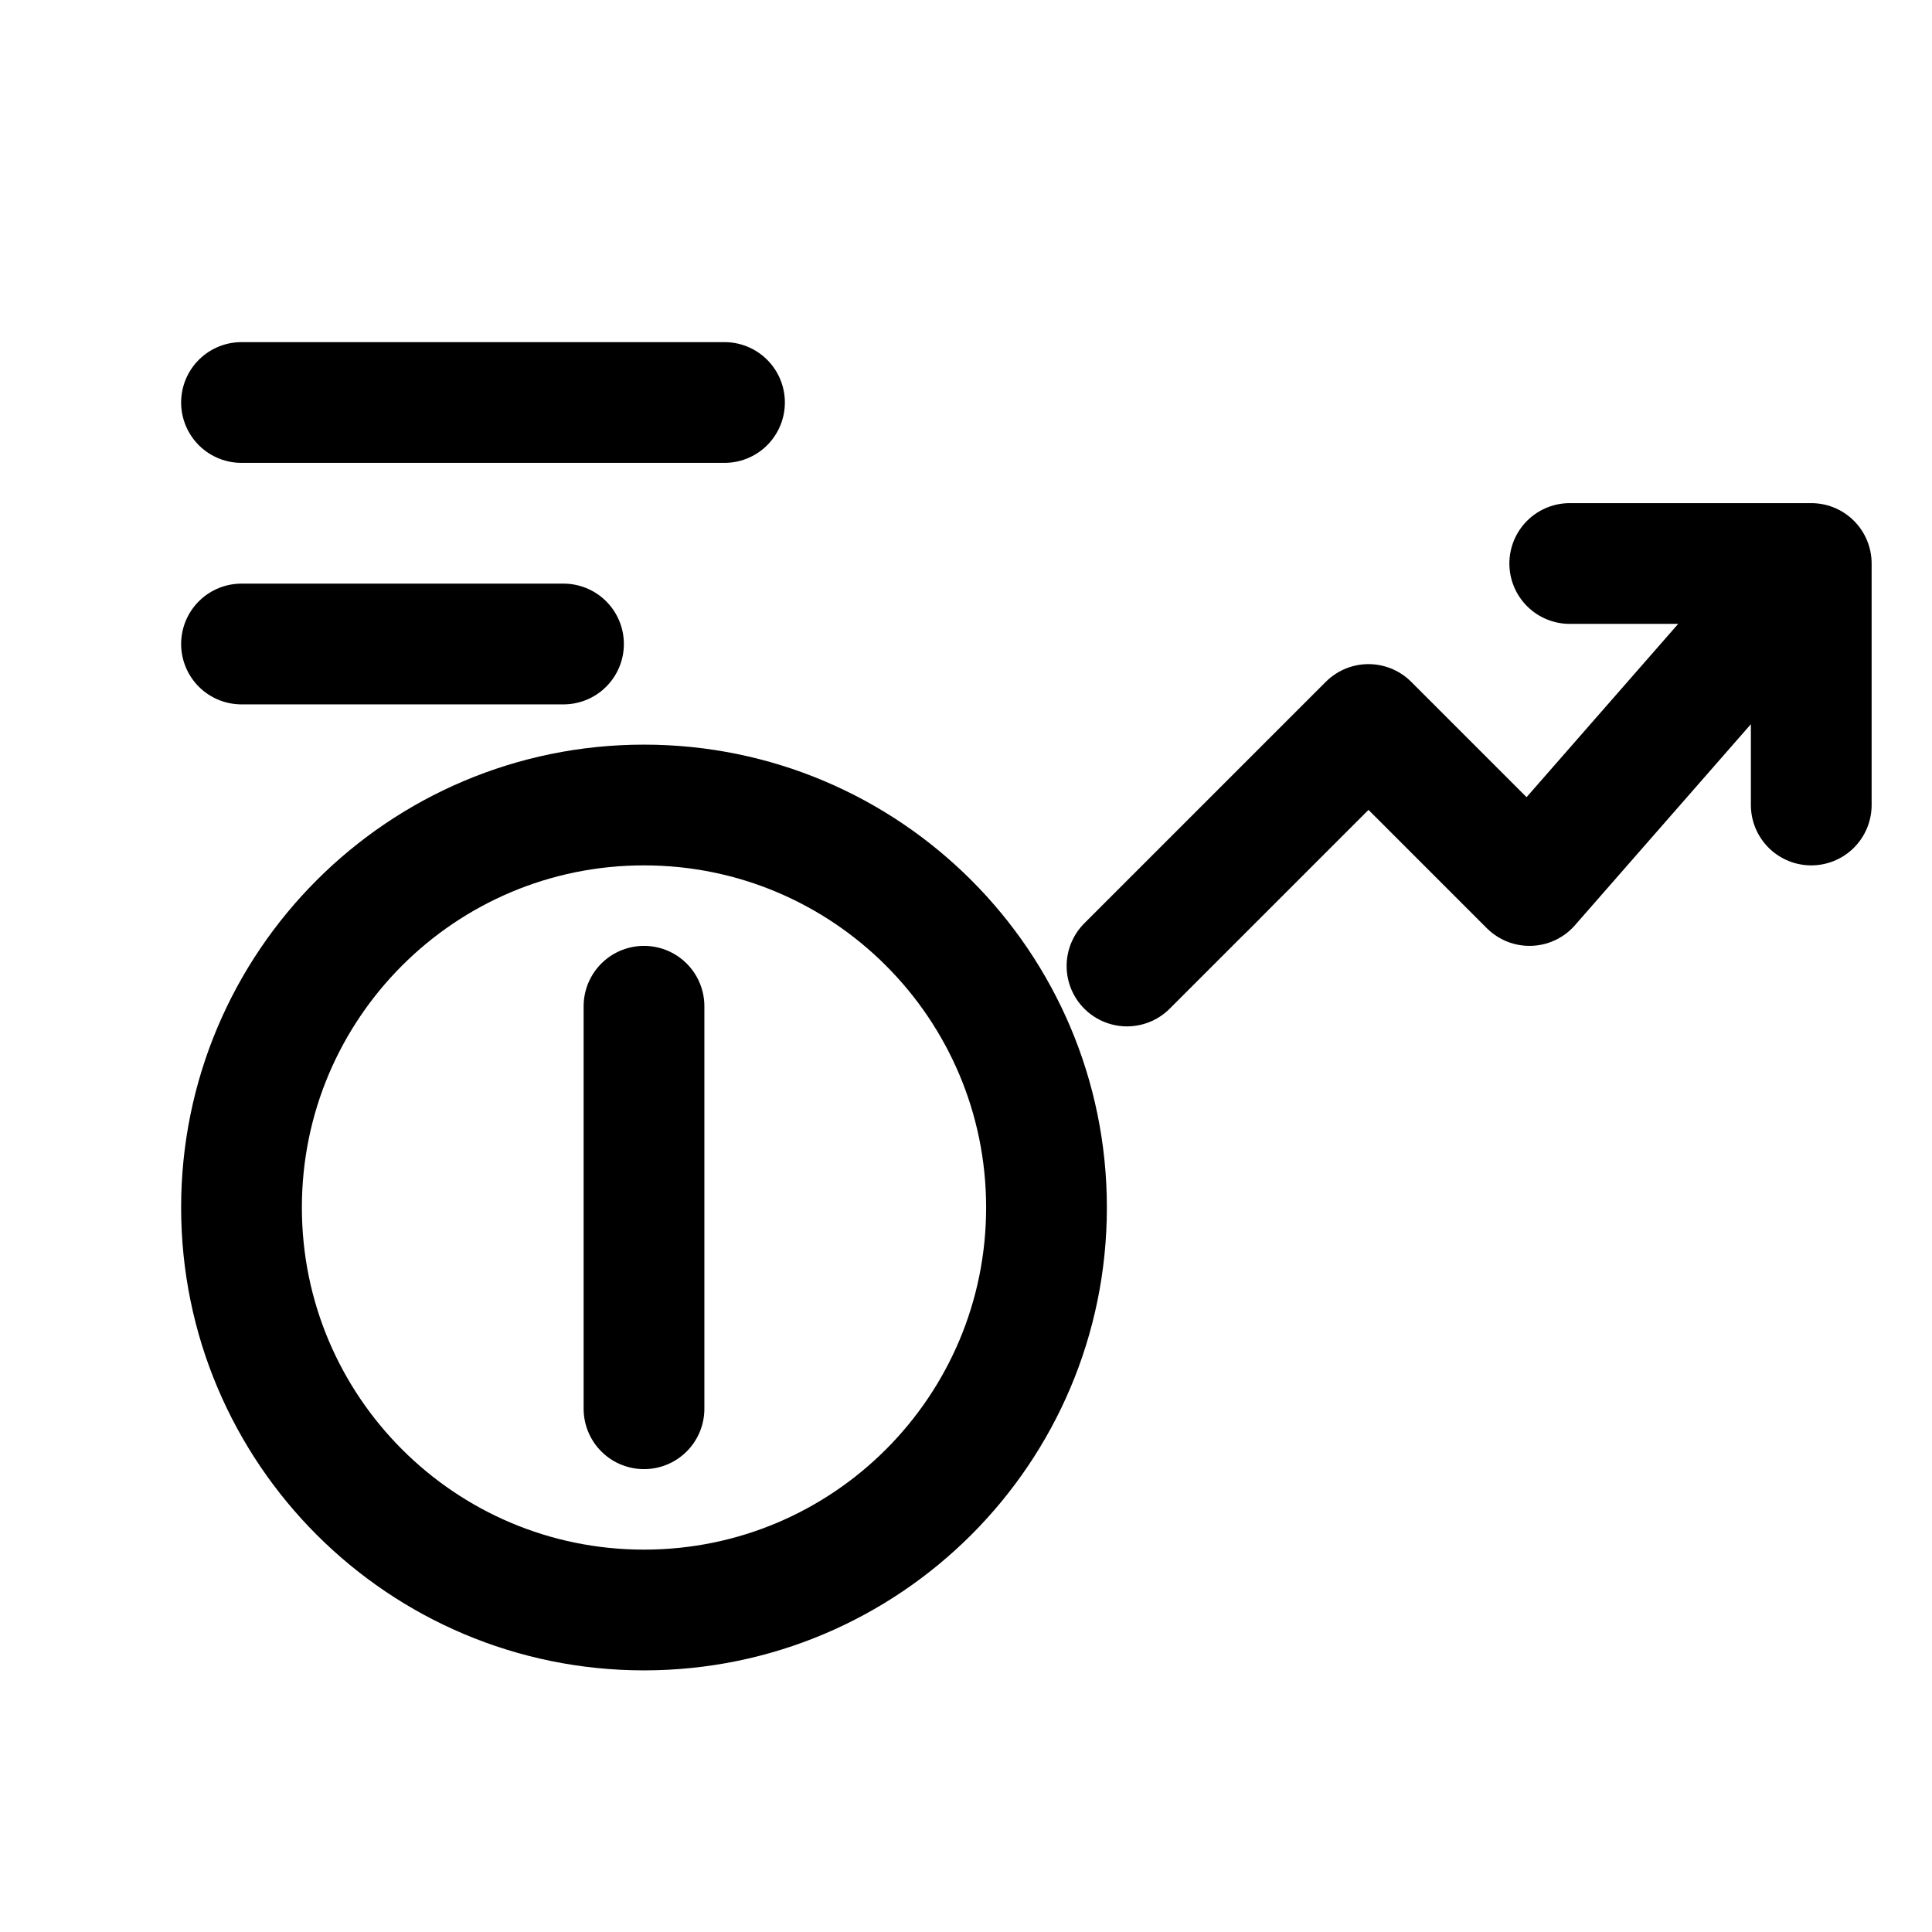
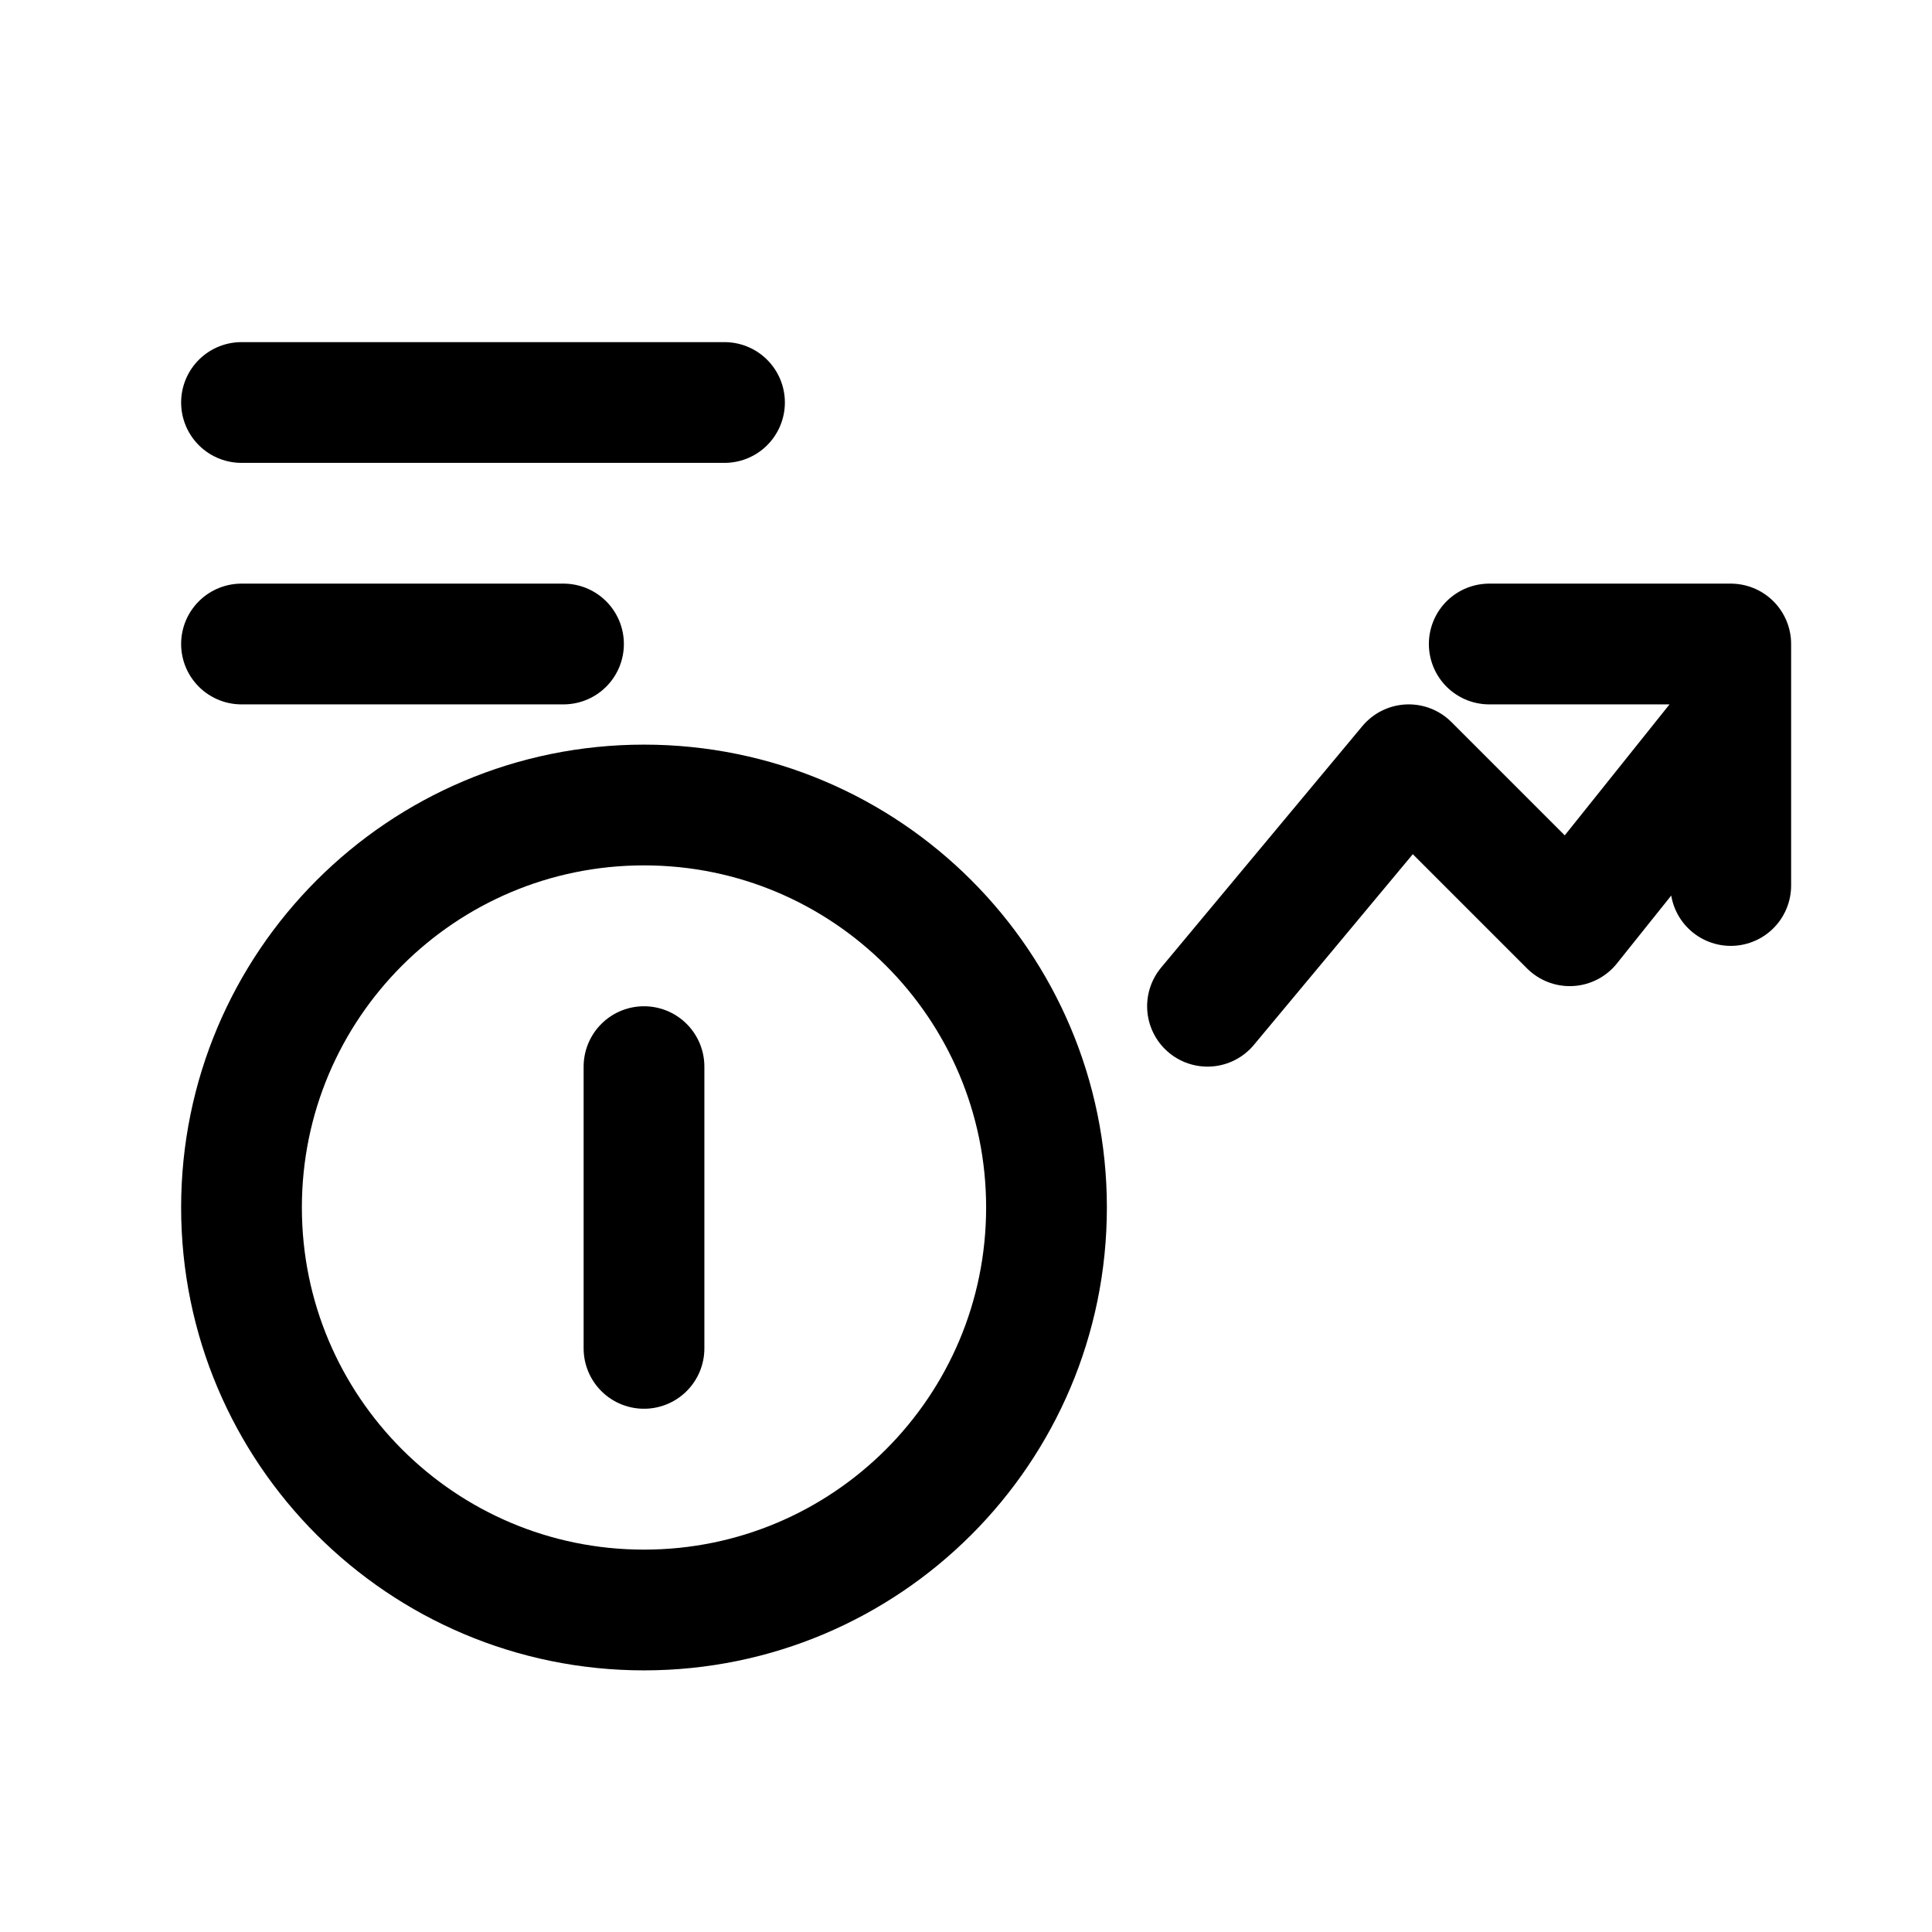
<svg xmlns="http://www.w3.org/2000/svg" viewBox="0 0 24 24" fill="none" stroke="currentColor" stroke-width="1.5" stroke-linecap="round" stroke-linejoin="round" data-title="Monetisation" data-tags="monetisation, monetization, revenue, new revenue, growth, business case">
  <circle cx="8" cy="15" r="5" />
-   <path d="M8 12.5v5" />
-   <path d="M14 12l3-3 2 2 3.5-4M19.5 7h3v3" />
+   <path d="M8 13.25v3.5" />
+   <path d="M15 12.5l2.5-3 2 2 2-2.5M18.5 8h3v3" />
  <path d="M3 5h6M3 8h4" />
</svg>
